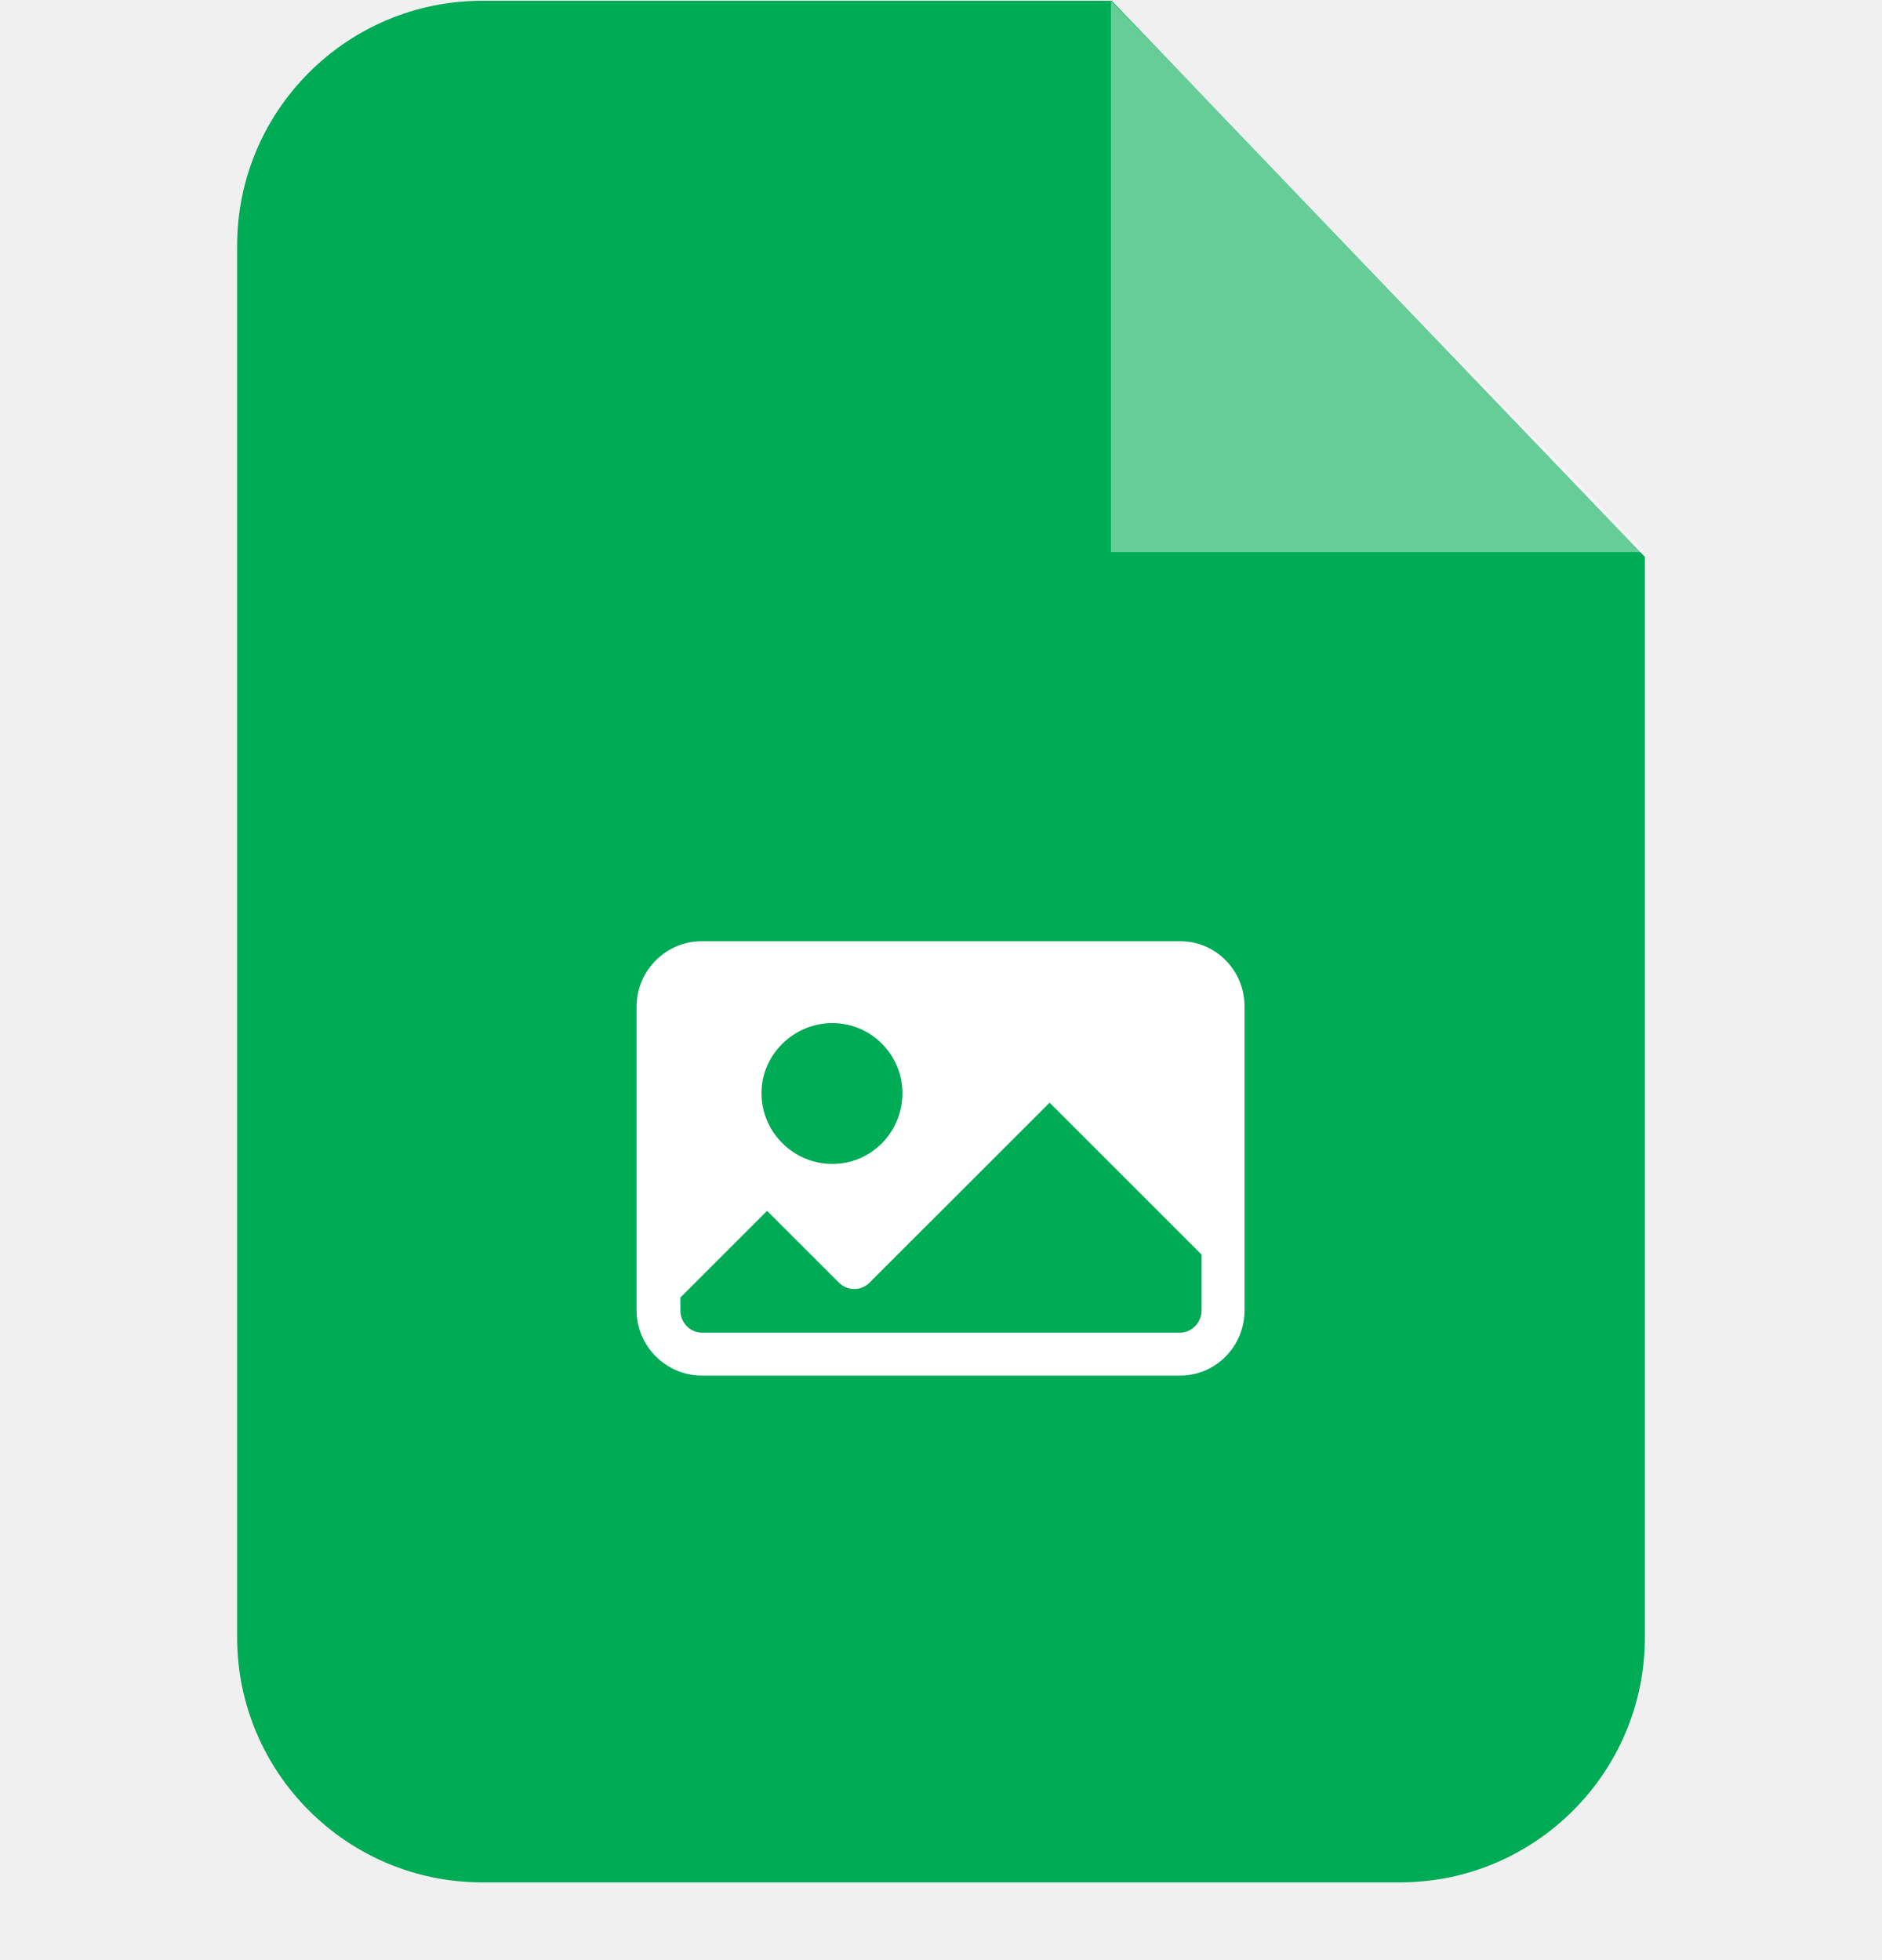
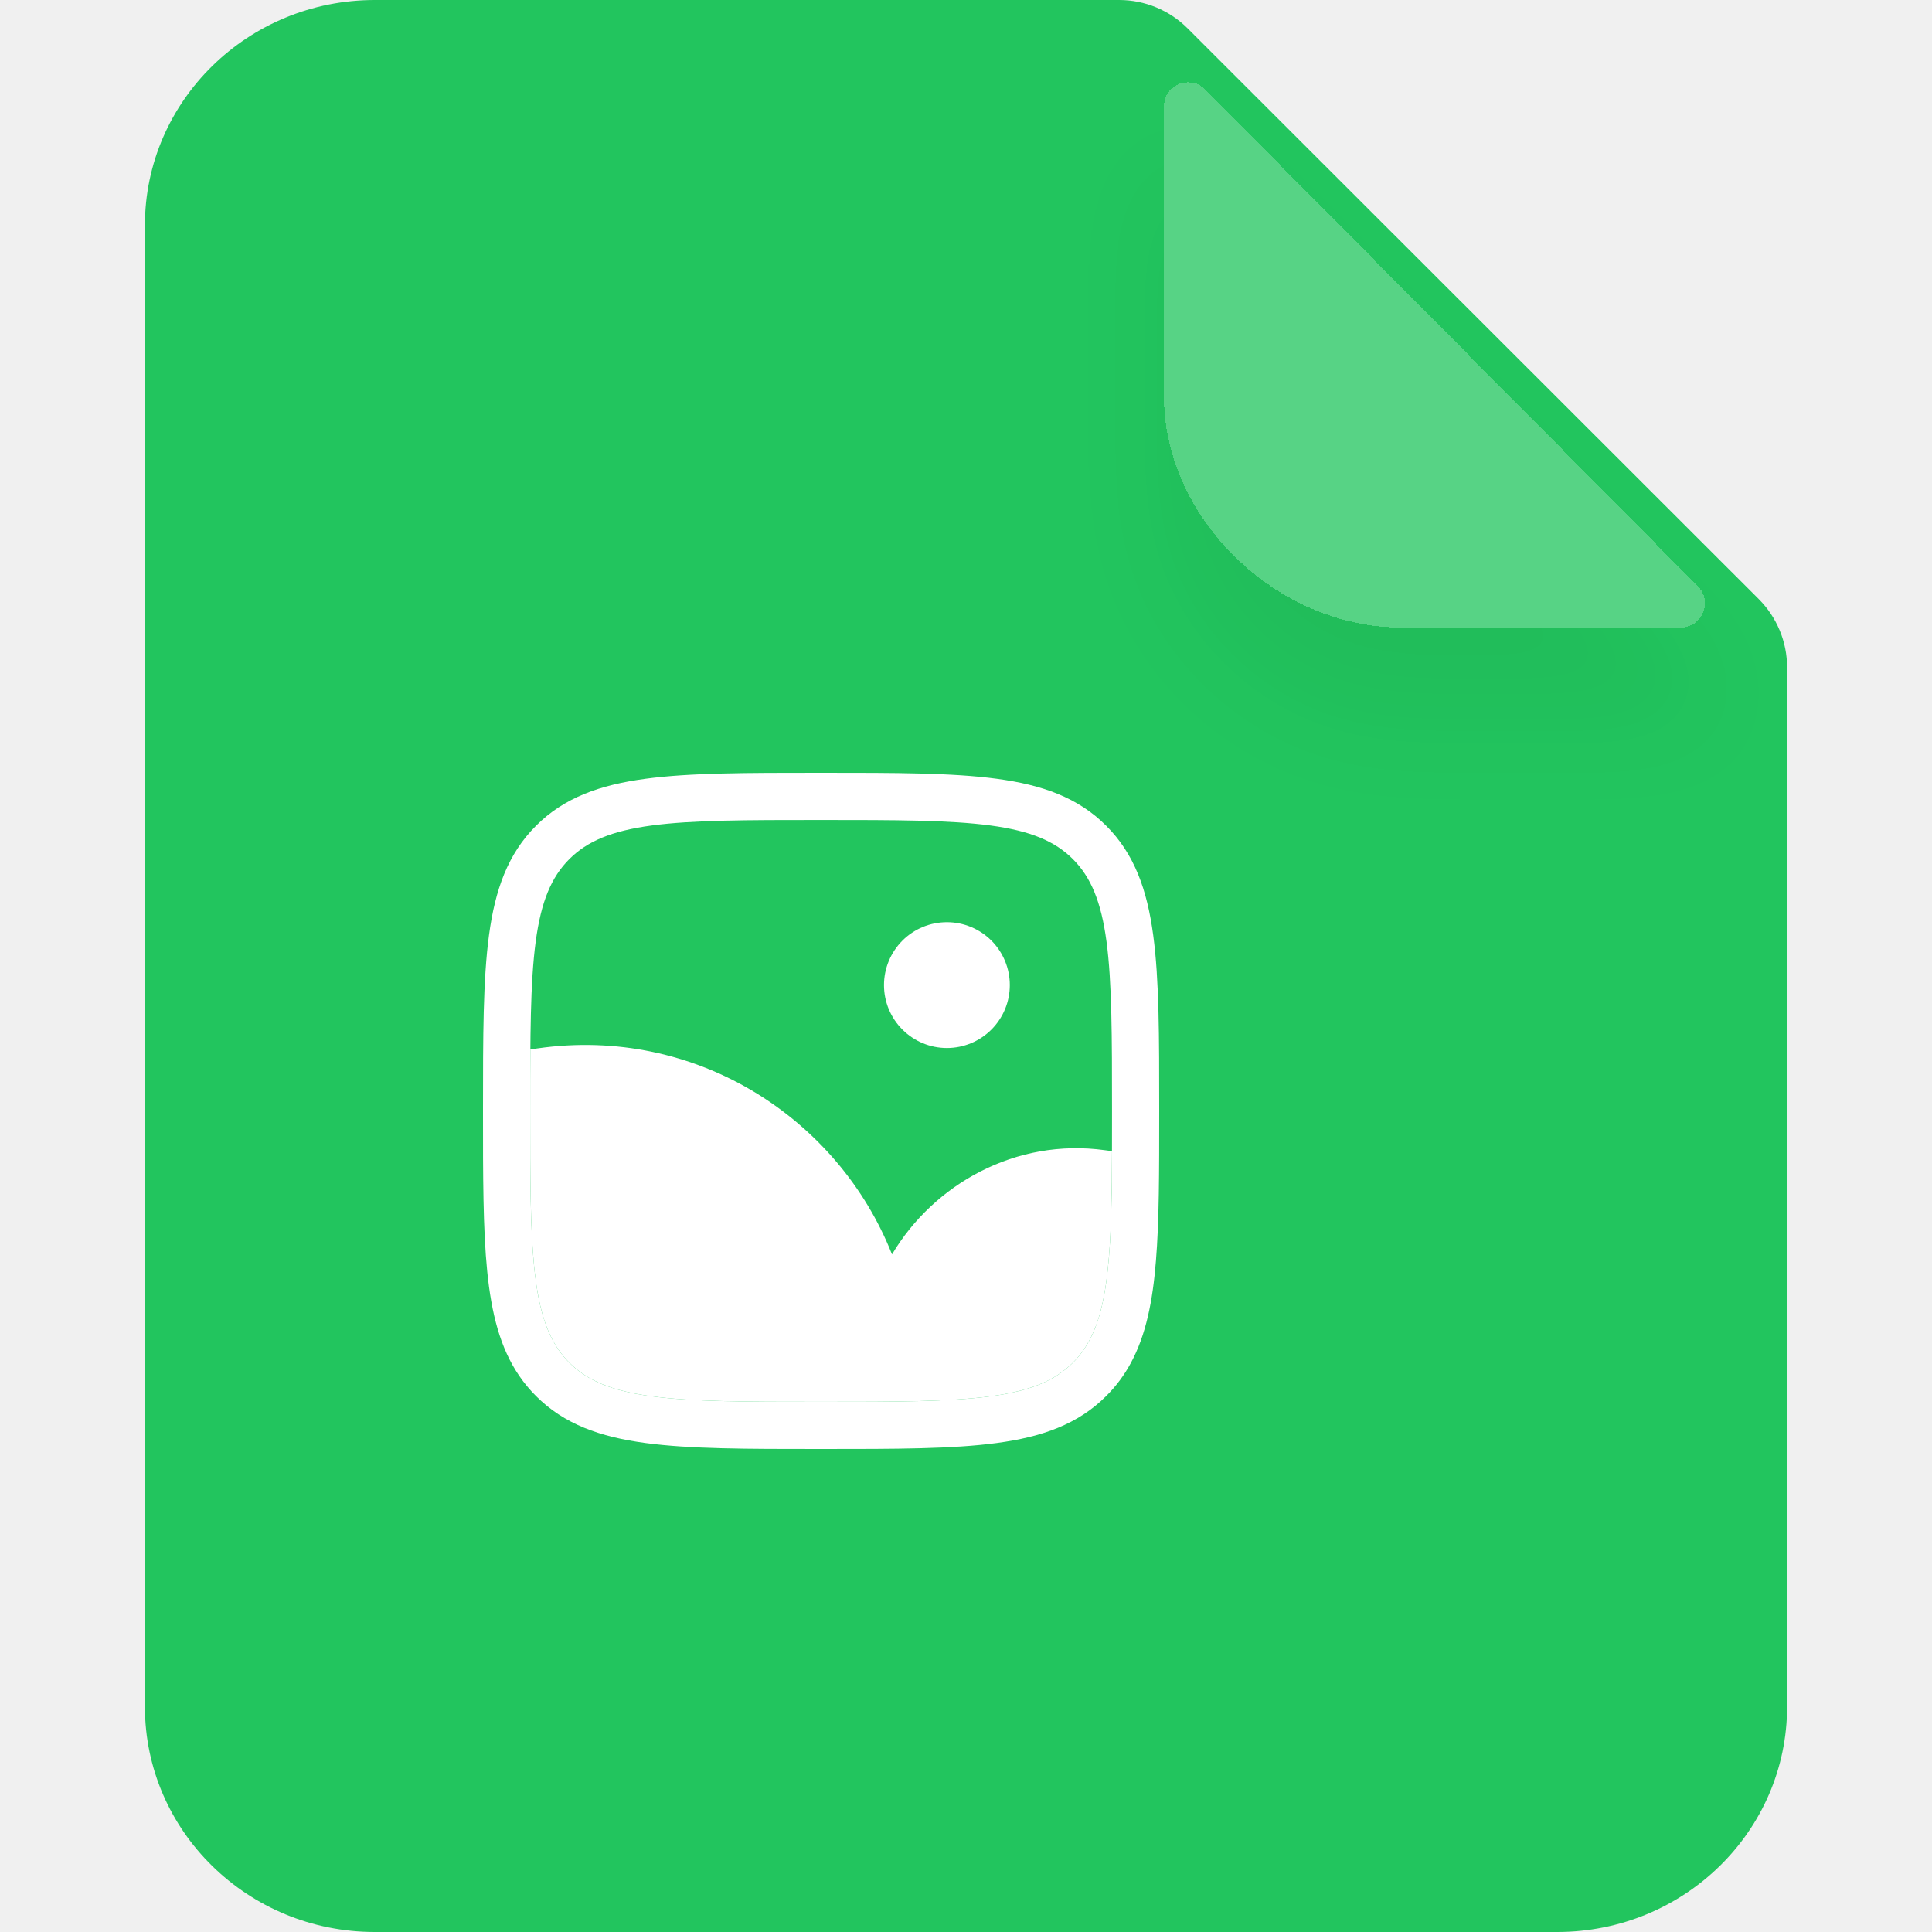
- <svg xmlns="http://www.w3.org/2000/svg" width="24" height="25" viewBox="0 0 24 25" fill="none">
+ <svg xmlns="http://www.w3.org/2000/svg" width="40" height="40" viewBox="0 0 40 40" fill="none">
  <g clip-path="url(#clip0_1255_158091)">
-     <path fill-rule="evenodd" clip-rule="evenodd" d="M6.15 0.01H14.177L20.976 7.103V20.884C20.976 22.609 19.576 24.01 17.851 24.01H6.15C4.425 24.01 3.024 22.609 3.024 20.884V3.135C3.024 1.41 4.425 0.01 6.15 0.01V0.01Z" fill="#00AB55" />
-     <path opacity="0.4" fill-rule="evenodd" clip-rule="evenodd" d="M14.167 0.01V7.042H20.976L14.167 0.01Z" fill="white" />
-     <path fill-rule="evenodd" clip-rule="evenodd" d="M15.049 12.005H8.95C8.494 12.005 8.118 12.38 8.118 12.837V16.714C8.118 17.17 8.494 17.546 8.95 17.546H15.049C15.506 17.546 15.871 17.17 15.871 16.714V12.837C15.871 12.38 15.506 12.005 15.049 12.005ZM10.615 13.05C11.112 13.05 11.508 13.456 11.508 13.943C11.508 14.44 11.112 14.846 10.615 14.846C10.117 14.846 9.711 14.44 9.711 13.943C9.711 13.456 10.117 13.05 10.615 13.05ZM15.323 16.714C15.323 16.866 15.201 16.998 15.049 16.998H8.95C8.798 16.998 8.676 16.866 8.676 16.714V16.551L9.782 15.445L10.696 16.358C10.807 16.47 10.98 16.47 11.091 16.358L13.385 14.065L15.323 16.003V16.714Z" fill="white" />
+     <path d="M23.172 0C23.702 0 24.211 0.211 24.586 0.585L36.414 12.404C36.789 12.78 37 13.288 37 13.819V35.333C37 37.911 34.869 40 32.24 40H7.76C5.131 40 3 37.911 3 35.333V4.667C3 2.089 5.131 0 7.76 0H23.172Z" fill="#22C55E" />
+     <g filter="url(#filter0_d_1255_158091)">
+       <path d="M35.155 12.138C35.468 12.454 35.244 12.99 34.8 12.99H29C26.423 12.99 24.098 10.723 24.098 8.21V2.204C24.098 1.758 24.638 1.535 24.953 1.852L35.155 12.138Z" fill="white" fill-opacity="0.24" shape-rendering="crispEdges" />
+     </g>
+     <path fill-rule="evenodd" clip-rule="evenodd" d="M16.963 16H17.037C18.541 16 19.719 16 20.638 16.124C21.578 16.25 22.321 16.514 22.903 17.097C23.486 17.679 23.75 18.422 23.876 19.363C24 20.281 24 21.459 24 22.963V23.02C24 24.263 24 25.28 23.932 26.109C23.865 26.942 23.726 27.637 23.415 28.215C23.278 28.47 23.109 28.698 22.903 28.903C22.321 29.486 21.578 29.75 20.637 29.876C19.719 30 18.541 30 17.037 30H16.963C15.459 30 14.281 30 13.362 29.876C12.422 29.75 11.679 29.486 11.097 28.903C10.58 28.387 10.313 27.744 10.172 26.946C10.032 26.163 10.007 25.188 10.001 23.978C10 23.67 10 23.345 10 23.001V22.963C10 21.459 10 20.281 10.124 19.362C10.25 18.422 10.514 17.679 11.097 17.097C11.679 16.514 12.422 16.25 13.363 16.124C14.281 16 15.459 16 16.963 16ZM13.492 17.091C12.66 17.203 12.158 17.417 11.787 17.787C11.416 18.159 11.203 18.66 11.091 19.493C10.978 20.339 10.977 21.451 10.977 23C10.977 23.345 10.977 23.668 10.978 23.974C10.983 25.194 11.011 26.087 11.133 26.775C11.253 27.449 11.457 27.882 11.787 28.213C12.159 28.584 12.66 28.797 13.493 28.909C14.339 29.022 15.451 29.023 17 29.023C18.549 29.023 19.661 29.022 20.507 28.909C21.34 28.797 21.842 28.583 22.213 28.213C22.35 28.076 22.461 27.925 22.554 27.752C22.771 27.351 22.895 26.814 22.959 26.03C23.023 25.245 23.023 24.267 23.023 23C23.023 21.451 23.022 20.339 22.909 19.493C22.797 18.66 22.583 18.158 22.213 17.787C21.841 17.416 21.34 17.203 20.507 17.091C19.661 16.978 18.549 16.977 17 16.977C15.451 16.977 14.339 16.978 13.492 17.091Z" fill="white" />
+     <path d="M23.023 23.833L22.878 23.814C21.026 23.557 19.331 24.52 18.468 25.971C17.355 23.155 14.414 21.234 11.127 21.706L10.98 21.727C10.977 22.116 10.977 22.538 10.977 23C10.977 23.345 10.977 23.668 10.978 23.974C10.983 25.194 11.011 26.087 11.133 26.775C11.253 27.449 11.457 27.882 11.787 28.213C12.159 28.584 12.66 28.797 13.493 28.909C14.339 29.022 15.451 29.023 17 29.023C18.549 29.023 19.661 29.022 20.507 28.909C21.34 28.797 21.842 28.583 22.213 28.213C22.35 28.076 22.461 27.925 22.554 27.752C22.771 27.351 22.895 26.814 22.959 26.03C23.008 25.427 23.019 24.709 23.023 23.833Z" fill="white" />
+     <path d="M20.907 20.395C20.907 20.741 20.77 21.072 20.526 21.316C20.281 21.561 19.95 21.698 19.605 21.698C19.259 21.698 18.928 21.561 18.684 21.316C18.439 21.072 18.302 20.741 18.302 20.395C18.302 20.05 18.439 19.719 18.684 19.474C18.928 19.23 19.259 19.093 19.605 19.093C19.95 19.093 20.281 19.23 20.526 19.474C20.77 19.719 20.907 20.05 20.907 20.395Z" fill="white" />
  </g>
  <defs>
+     <filter id="filter0_d_1255_158091" x="22.098" y="1.703" width="15.203" height="15.287" filterUnits="userSpaceOnUse" color-interpolation-filters="sRGB">
+       <feFlood flood-opacity="0" result="BackgroundImageFix" />
+       <feColorMatrix in="SourceAlpha" type="matrix" values="0 0 0 0 0 0 0 0 0 0 0 0 0 0 0 0 0 0 127 0" result="hardAlpha" />
+       <feOffset dy="2" />
+       <feGaussianBlur stdDeviation="1" />
+       <feComposite in2="hardAlpha" operator="out" />
+       <feColorMatrix type="matrix" values="0 0 0 0 0 0 0 0 0 0 0 0 0 0 0 0 0 0 0.04 0" />
+       <feBlend mode="normal" in2="BackgroundImageFix" result="effect1_dropShadow_1255_158091" />
+       <feBlend mode="normal" in="SourceGraphic" in2="effect1_dropShadow_1255_158091" result="shape" />
+     </filter>
    <clipPath id="clip0_1255_158091">
-       <rect width="24" height="24" fill="white" transform="translate(0 0.00976562)" />
+       <rect width="40" height="40" fill="white" />
    </clipPath>
  </defs>
</svg>
